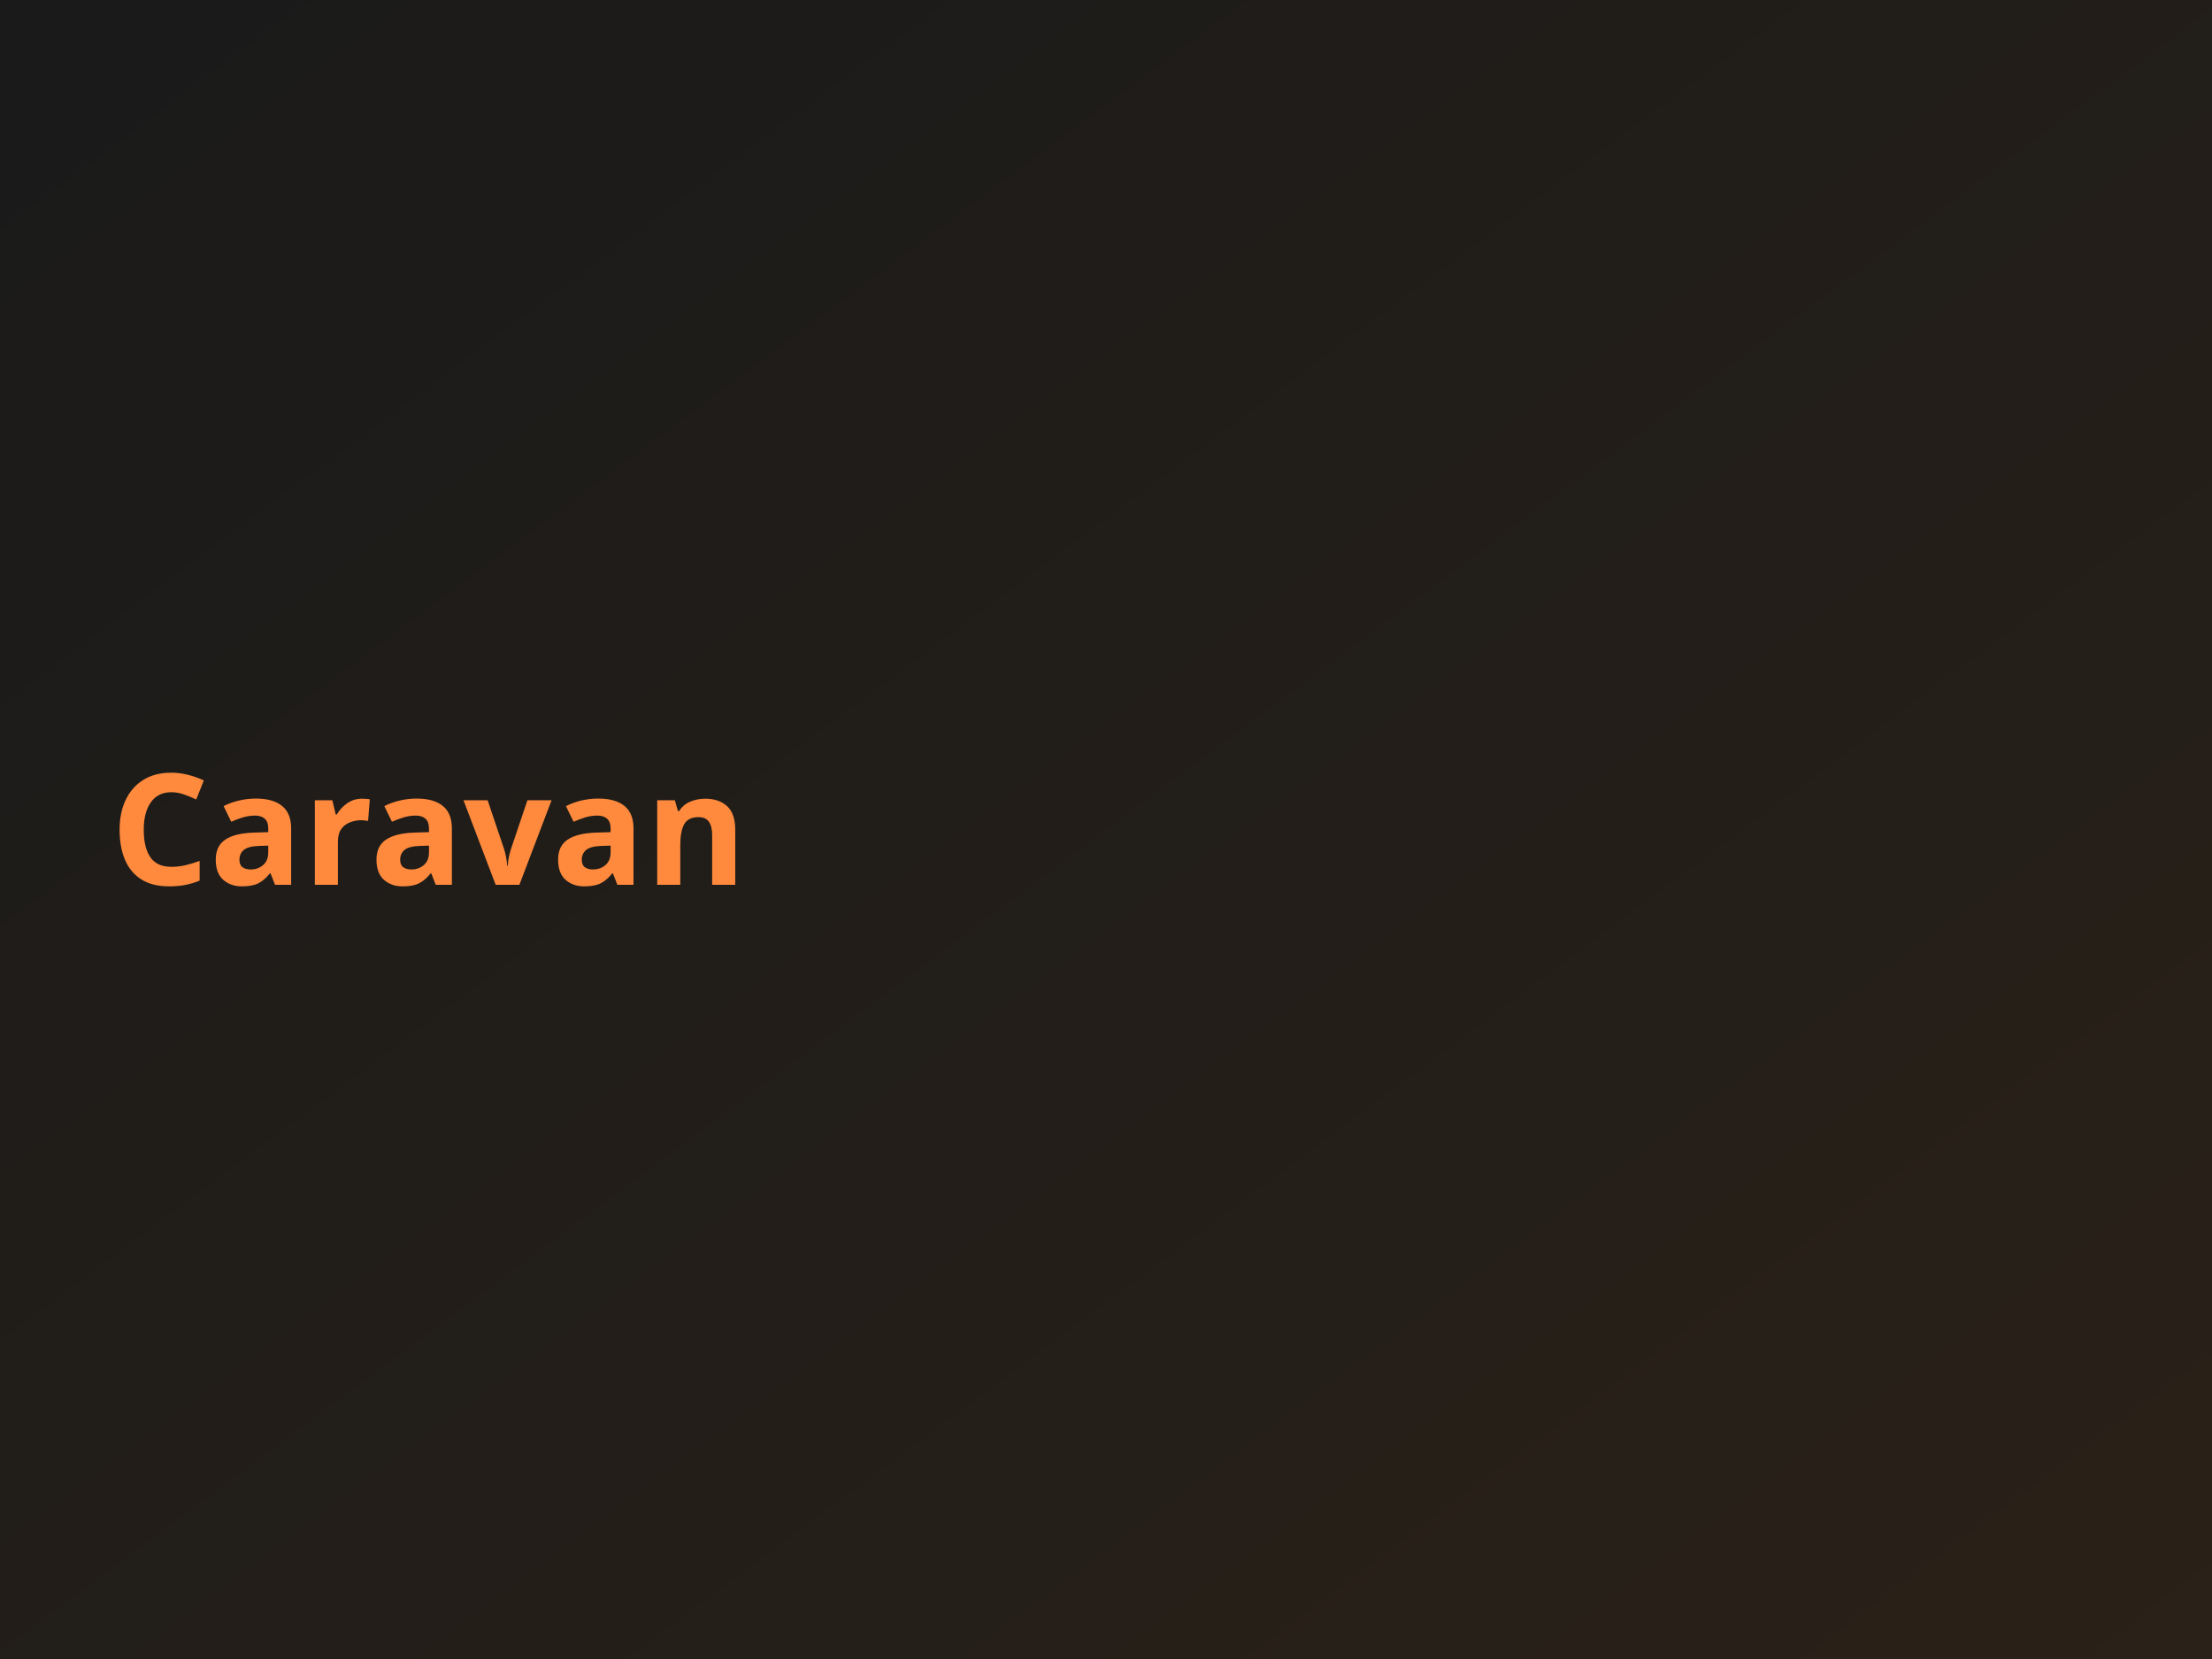
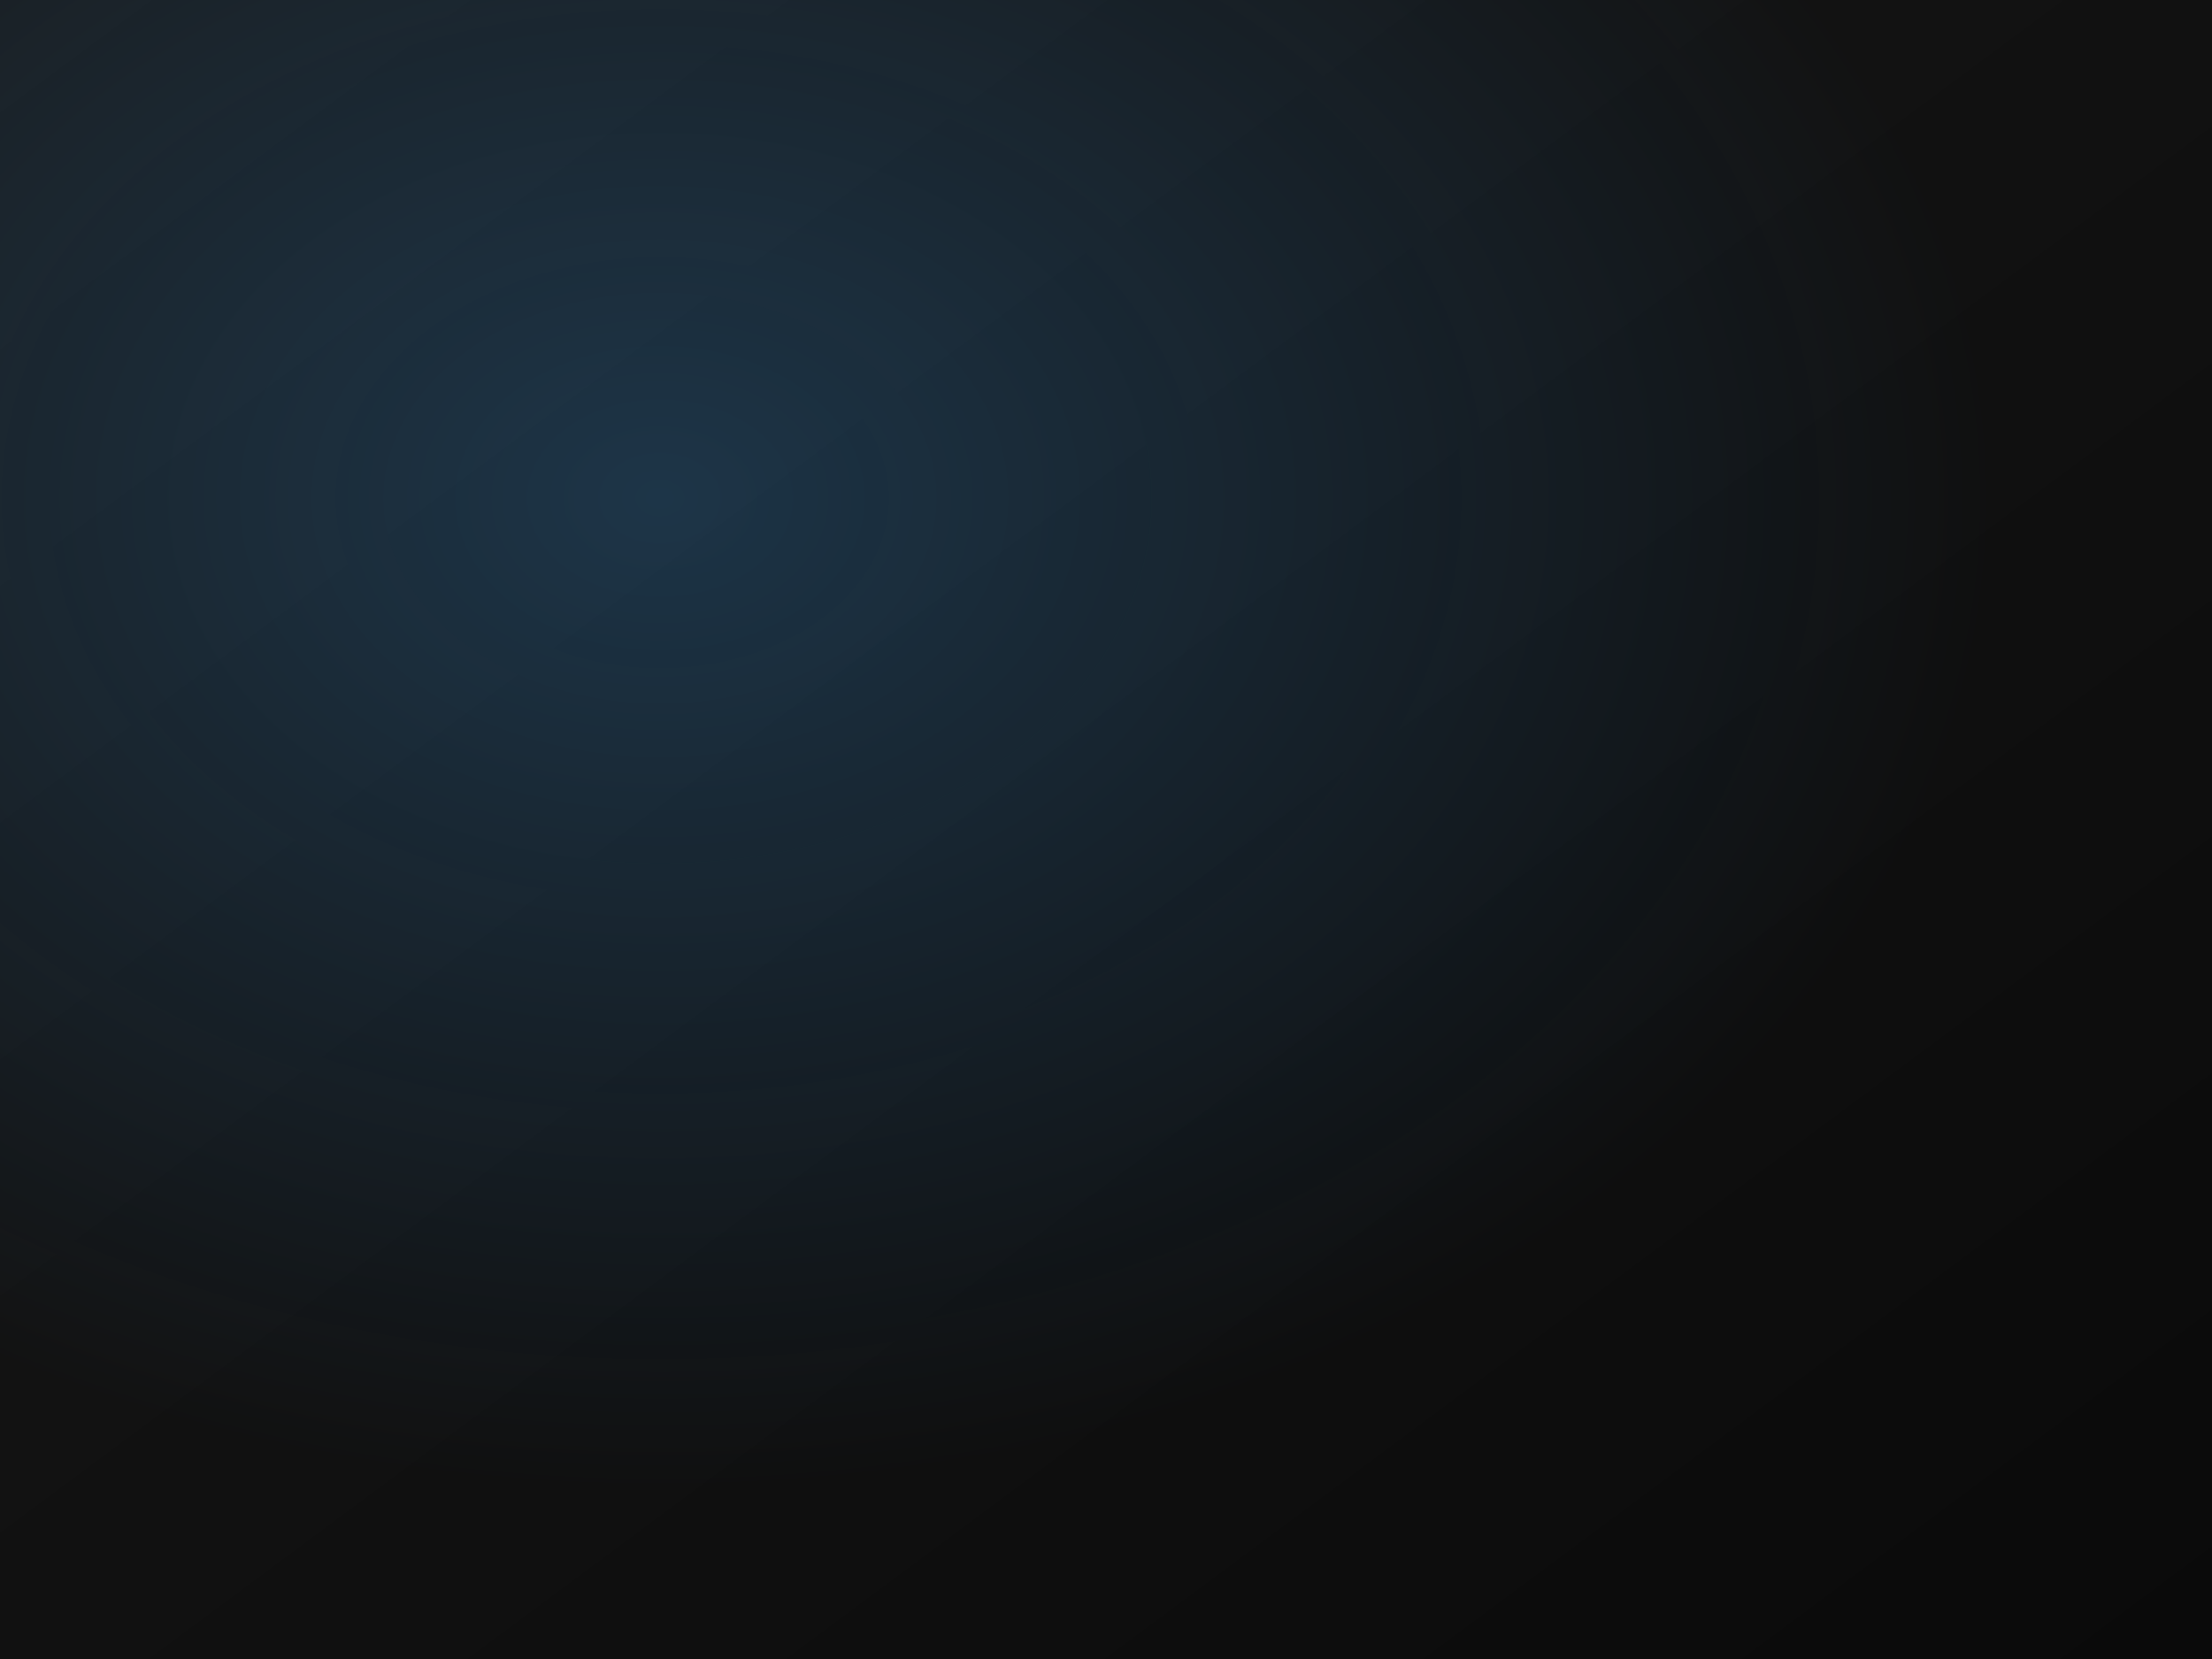
<svg xmlns="http://www.w3.org/2000/svg" width="800" height="600" viewBox="0 0 800 600">
  <defs>
-     <linearGradient id="g" x1="0" y1="0" x2="1" y2="1">
-       <stop offset="0" stop-color="#1a1a1a" />
-       <stop offset="1" stop-color="#2a2118" />
+     <linearGradient id="b" x1="0" y1="0" x2="1" y2="1">
+       <stop offset="0" stop-color="#181818" />
+       <stop offset="1" stop-color="#0a0a0a" />
    </linearGradient>
+     <radialGradient id="g" cx="30%" cy="30%" r="0.6">
+       <stop offset="0" stop-color="#3DA9FF" stop-opacity="0.22" />
+       <stop offset="1" stop-color="#3DA9FF" stop-opacity="0" />
+     </radialGradient>
  </defs>
+   <rect width="800" height="600" fill="url(#b)" />
  <rect width="800" height="600" fill="url(#g)" />
-   <text x="40" y="320" font-family="sans-serif" font-size="56" font-weight="700" fill="#FF8A3D">Caravan</text>
</svg>
